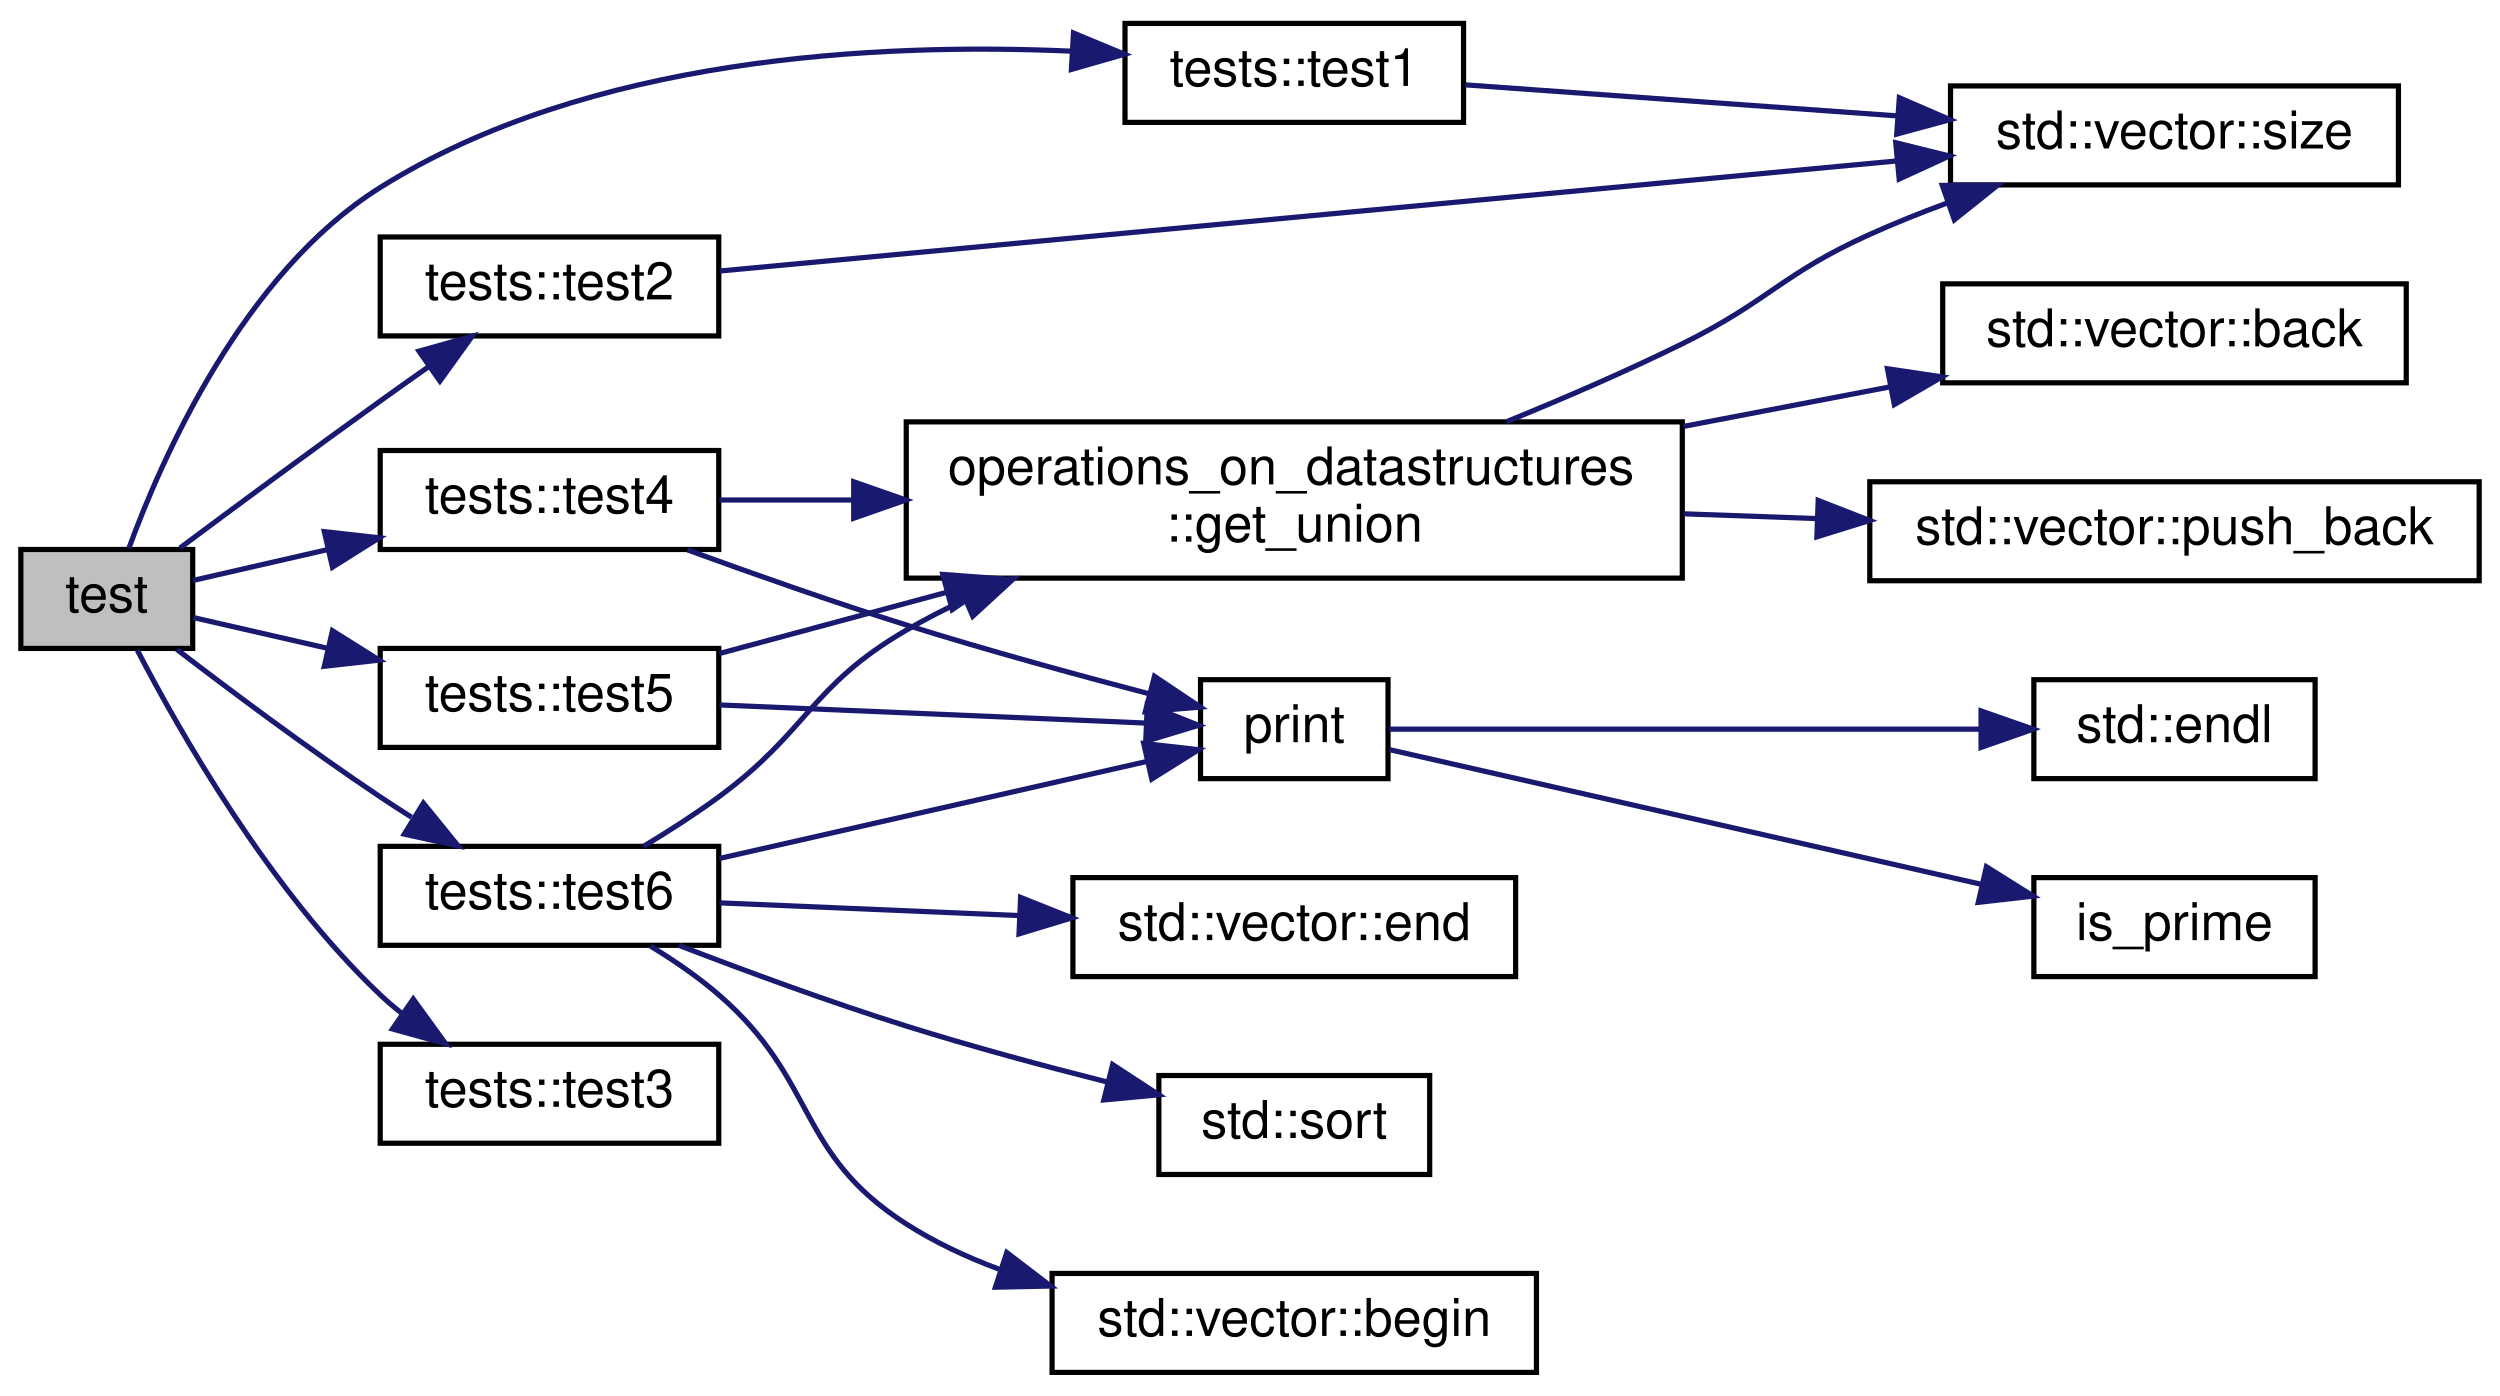
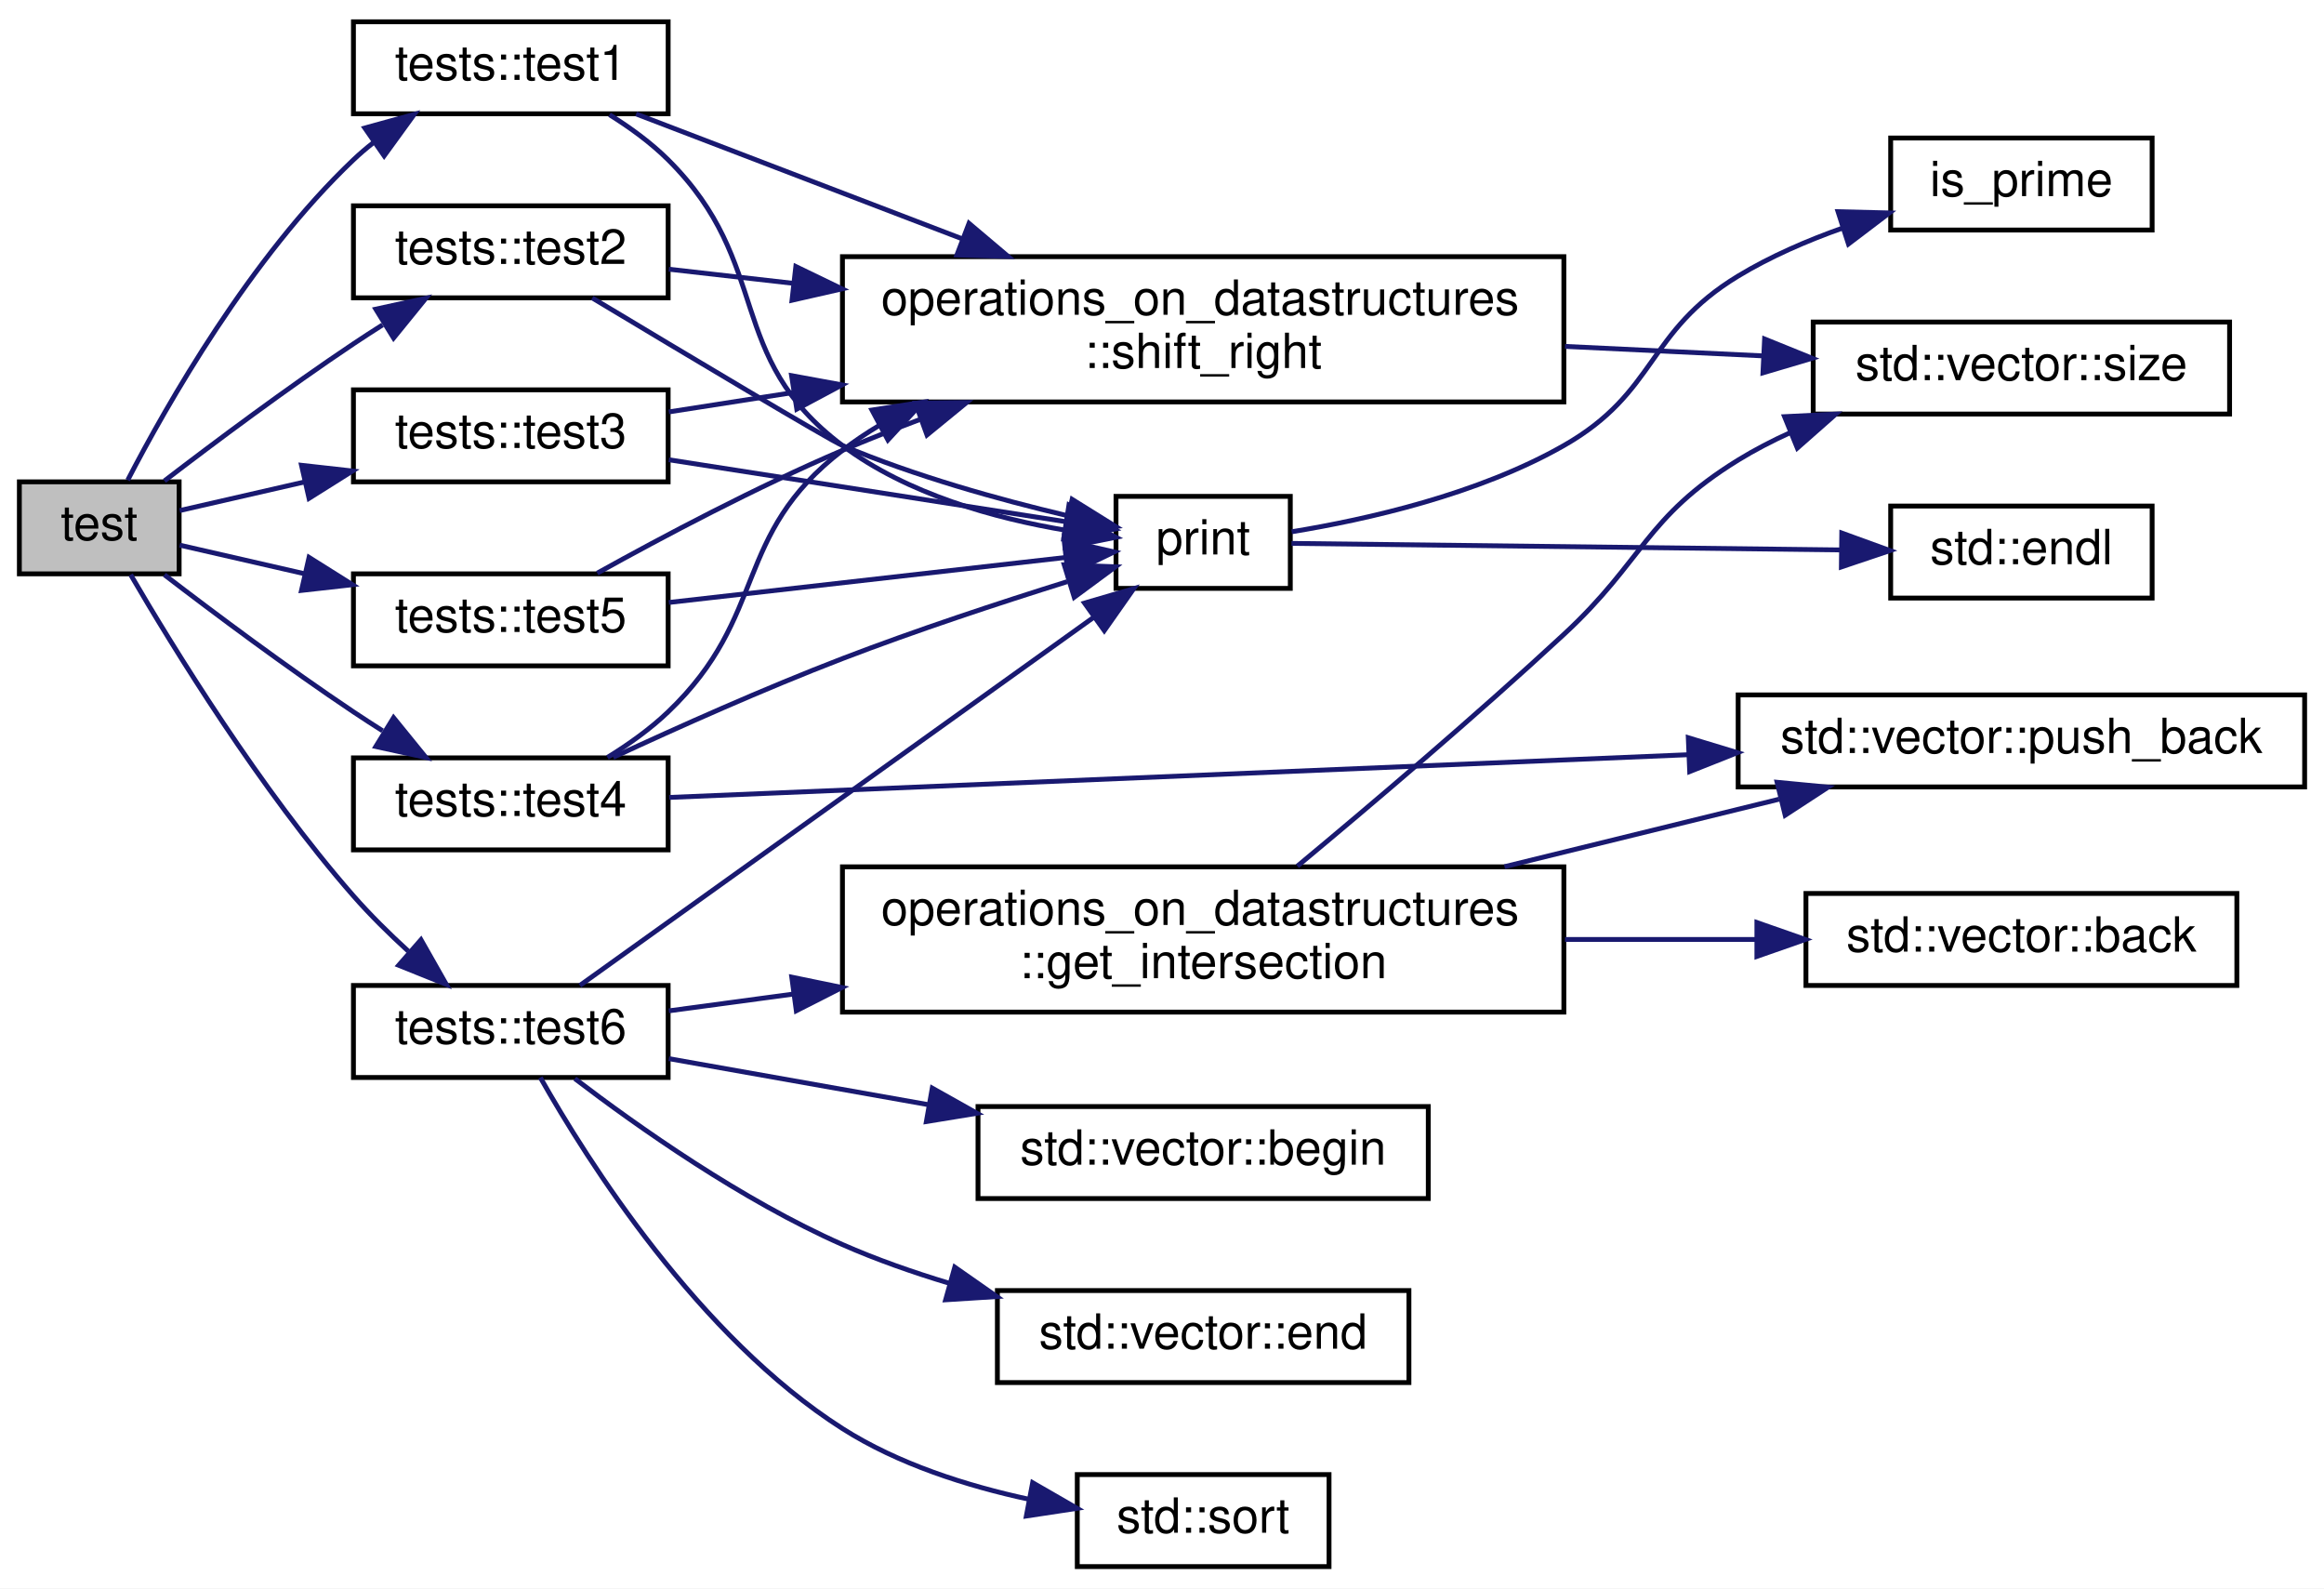
- <svg xmlns="http://www.w3.org/2000/svg" xmlns:xlink="http://www.w3.org/1999/xlink" width="480pt" height="268pt" viewBox="0.00 0.00 480.00 268.00">
-   <g id="graph0" class="graph" transform="scale(1 1) rotate(0) translate(4 264)">
-     <polygon fill="white" stroke="transparent" points="-4,4 -4,-264 476,-264 476,4 -4,4" />
+ <svg xmlns="http://www.w3.org/2000/svg" xmlns:xlink="http://www.w3.org/1999/xlink" width="480pt" height="328pt" viewBox="0.00 0.00 480.00 328.00">
+   <g id="graph0" class="graph" transform="scale(1 1) rotate(0) translate(4 324)">
+     <polygon fill="white" stroke="transparent" points="-4,4 -4,-324 476,-324 476,4 -4,4" />
    <g id="node1" class="node">
      <g id="a_node1">
        <a xlink:title="Function to test the correctness of get_union() function.">
-           <polygon fill="#bfbfbf" stroke="black" points="0,-139.5 0,-158.5 33,-158.5 33,-139.5 0,-139.5" />
-           <text text-anchor="middle" x="16.5" y="-146.5" font-family="Helvetica,sans-Serif" font-size="10.00">test</text>
+           <polygon fill="#bfbfbf" stroke="black" points="0,-205.5 0,-224.5 33,-224.5 33,-205.5 0,-205.5" />
+           <text text-anchor="middle" x="16.5" y="-212.5" font-family="Helvetica,sans-Serif" font-size="10.00">test</text>
        </a>
      </g>
    </g>
    <g id="node2" class="node">
      <g id="a_node2">
-         <a xlink:href="../../d9/df4/namespacetests.html#a167c24bd817469ae47358d12e034f2d5" target="_top" xlink:title="&lt; Use the BinaryTree">
-           <polygon fill="white" stroke="black" points="212,-240.5 212,-259.5 277,-259.5 277,-240.5 212,-240.5" />
-           <text text-anchor="middle" x="244.5" y="-247.5" font-family="Helvetica,sans-Serif" font-size="10.00">tests::test1</text>
+         <a xlink:href="../../d9/df4/namespacetests.html#a167c24bd817469ae47358d12e034f2d5" target="_top" xlink:title="A Test to check an simple case.">
+           <polygon fill="white" stroke="black" points="69,-300.5 69,-319.5 134,-319.5 134,-300.5 69,-300.5" />
+           <text text-anchor="middle" x="101.5" y="-307.5" font-family="Helvetica,sans-Serif" font-size="10.00">tests::test1</text>
        </a>
      </g>
    </g>
    <g id="edge1" class="edge">
-       <path fill="none" stroke="midnightblue" d="M20.75,-158.75C27.04,-175.97 42.63,-211.5 69,-228 108.98,-253.03 164.25,-255.86 201.8,-254.17" />
-       <polygon fill="midnightblue" stroke="midnightblue" points="202.11,-257.66 211.89,-253.59 201.71,-250.67 202.11,-257.66" />
+       <path fill="none" stroke="midnightblue" d="M22.38,-224.86C30.43,-240.39 47.72,-270.82 69,-291 70.27,-292.21 71.64,-293.38 73.06,-294.5" />
+       <polygon fill="midnightblue" stroke="midnightblue" points="71.35,-297.57 81.56,-300.39 75.34,-291.82 71.35,-297.57" />
+     </g>
+     <g id="node8" class="node">
+       <g id="a_node8">
+         <a xlink:href="../../d9/df4/namespacetests.html#abdd77344d4af8fd56d14a5cabbf2f669" target="_top" xlink:title="A Test to check an empty vector.">
+           <polygon fill="white" stroke="black" points="69,-262.5 69,-281.5 134,-281.5 134,-262.5 69,-262.5" />
+           <text text-anchor="middle" x="101.5" y="-269.5" font-family="Helvetica,sans-Serif" font-size="10.00">tests::test2</text>
+         </a>
+       </g>
+     </g>
+     <g id="edge7" class="edge">
+       <path fill="none" stroke="midnightblue" d="M29.96,-224.7C40.25,-232.59 55.33,-243.86 69,-253 70.94,-254.3 72.97,-255.61 75.02,-256.91" />
+       <polygon fill="midnightblue" stroke="midnightblue" points="73.62,-260.16 83.97,-262.42 77.29,-254.2 73.62,-260.16" />
+     </g>
+     <g id="node9" class="node">
+       <g id="a_node9">
+         <a xlink:href="../../d9/df4/namespacetests.html#aa515639572647508b94986489aab6d76" target="_top" xlink:title="A Test to check an invalid shift value.">
+           <polygon fill="white" stroke="black" points="69,-224.5 69,-243.5 134,-243.5 134,-224.5 69,-224.5" />
+           <text text-anchor="middle" x="101.5" y="-231.5" font-family="Helvetica,sans-Serif" font-size="10.00">tests::test3</text>
+         </a>
+       </g>
+     </g>
+     <g id="edge10" class="edge">
+       <path fill="none" stroke="midnightblue" d="M33.11,-218.57C40.49,-220.26 49.69,-222.37 58.9,-224.48" />
+       <polygon fill="midnightblue" stroke="midnightblue" points="58.27,-227.92 68.8,-226.74 59.83,-221.1 58.27,-227.92" />
+     </g>
+     <g id="node10" class="node">
+       <g id="a_node10">
+         <a xlink:href="../../d9/df4/namespacetests.html#a2b9769e44683dcb67fe1083ad91e134d" target="_top" xlink:title="A Test to check a very large input.">
+           <polygon fill="white" stroke="black" points="69,-148.5 69,-167.5 134,-167.5 134,-148.5 69,-148.5" />
+           <text text-anchor="middle" x="101.5" y="-155.5" font-family="Helvetica,sans-Serif" font-size="10.00">tests::test4</text>
+         </a>
+       </g>
+     </g>
+     <g id="edge13" class="edge">
+       <path fill="none" stroke="midnightblue" d="M29.96,-205.3C40.25,-197.41 55.33,-186.14 69,-177 70.94,-175.7 72.97,-174.39 75.02,-173.09" />
+       <polygon fill="midnightblue" stroke="midnightblue" points="77.29,-175.8 83.97,-167.58 73.62,-169.84 77.29,-175.8" />
+     </g>
+     <g id="node12" class="node">
+       <g id="a_node12">
+         <a xlink:href="../../d9/df4/namespacetests.html#af7b81d7a1534216af6a36a80135beb86" target="_top" xlink:title="A Test to check a shift of zero.">
+           <polygon fill="white" stroke="black" points="69,-186.5 69,-205.5 134,-205.5 134,-186.5 69,-186.5" />
+           <text text-anchor="middle" x="101.5" y="-193.5" font-family="Helvetica,sans-Serif" font-size="10.00">tests::test5</text>
+         </a>
+       </g>
+     </g>
+     <g id="edge17" class="edge">
+       <path fill="none" stroke="midnightblue" d="M33.11,-211.43C40.49,-209.74 49.69,-207.63 58.9,-205.52" />
+       <polygon fill="midnightblue" stroke="midnightblue" points="59.83,-208.9 68.8,-203.26 58.27,-202.08 59.83,-208.9" />
+     </g>
+     <g id="node13" class="node">
+       <g id="a_node13">
+         <a xlink:href="../../d9/df4/namespacetests.html#aacafde185abd8670abee51157f273dc2" target="_top" xlink:title="A Test to check correct functionality with an array sorted using std::sort.">
+           <polygon fill="white" stroke="black" points="69,-101.5 69,-120.5 134,-120.5 134,-101.5 69,-101.5" />
+           <text text-anchor="middle" x="101.5" y="-108.5" font-family="Helvetica,sans-Serif" font-size="10.00">tests::test6</text>
+         </a>
+       </g>
+     </g>
+     <g id="edge20" class="edge">
+       <path fill="none" stroke="midnightblue" d="M22.98,-205.33C31.72,-190.34 49.77,-160.93 69,-139 72.44,-135.08 76.4,-131.17 80.33,-127.58" />
+       <polygon fill="midnightblue" stroke="midnightblue" points="82.95,-129.94 88.18,-120.72 78.34,-124.67 82.95,-129.94" />
+     </g>
+     <g id="node3" class="node">
+       <g id="a_node3">
+         <a xlink:href="../../d8/ddf/sieve__of__eratosthenes_8cpp.html#a235843bdf82d2a6cc8596ae8fd3b8df9" target="_top" xlink:title=" ">
+           <polygon fill="white" stroke="black" points="226.5,-202.5 226.5,-221.5 262.5,-221.5 262.5,-202.5 226.5,-202.5" />
+           <text text-anchor="middle" x="244.5" y="-209.5" font-family="Helvetica,sans-Serif" font-size="10.00">print</text>
+         </a>
+       </g>
+     </g>
+     <g id="edge2" class="edge">
+       <path fill="none" stroke="midnightblue" d="M121.89,-300.31C126.16,-297.65 130.47,-294.51 134,-291 155.78,-269.33 145.44,-250.45 170,-232 183.36,-221.96 201.43,-216.96 216.31,-214.47" />
+       <polygon fill="midnightblue" stroke="midnightblue" points="217.05,-217.9 226.47,-213.06 216.09,-210.97 217.05,-217.9" />
+     </g>
+     <g id="node6" class="node">
+       <g id="a_node6">
+         <a xlink:href="../../da/d6d/namespaceoperations__on__datastructures.html#a1bfb8711f49e591eb168ccaa3df6fb86" target="_top" xlink:title="Shifts the given vector to the right by the shift amount and returns a new vector with the result....">
+           <polygon fill="white" stroke="black" points="170,-241 170,-271 319,-271 319,-241 170,-241" />
+           <text text-anchor="start" x="178" y="-259" font-family="Helvetica,sans-Serif" font-size="10.00">operations_on_datastructures</text>
+           <text text-anchor="middle" x="244.5" y="-248" font-family="Helvetica,sans-Serif" font-size="10.00">::shift_right</text>
+         </a>
+       </g>
+     </g>
+     <g id="edge5" class="edge">
+       <path fill="none" stroke="midnightblue" d="M127.38,-300.47C145.99,-293.34 172.03,-283.37 194.74,-274.68" />
+       <polygon fill="midnightblue" stroke="midnightblue" points="196.14,-277.88 204.23,-271.04 193.64,-271.35 196.14,-277.88" />
    </g>
    <g id="node4" class="node">
      <g id="a_node4">
-         <a xlink:href="../../d9/df4/namespacetests.html#abdd77344d4af8fd56d14a5cabbf2f669" target="_top" xlink:title="A Test to check an edge case (NULL root element)">
-           <polygon fill="white" stroke="black" points="69,-199.5 69,-218.5 134,-218.5 134,-199.5 69,-199.5" />
-           <text text-anchor="middle" x="101.5" y="-206.5" font-family="Helvetica,sans-Serif" font-size="10.00">tests::test2</text>
+         <a target="_blank" xlink:href="http://en.cppreference.com/w/cpp/io/manip/endl.html#" xlink:title=" ">
+           <polygon fill="white" stroke="black" points="386.5,-200.5 386.5,-219.5 440.5,-219.5 440.5,-200.5 386.5,-200.5" />
+           <text text-anchor="middle" x="413.5" y="-207.5" font-family="Helvetica,sans-Serif" font-size="10.00">std::endl</text>
        </a>
      </g>
    </g>
    <g id="edge3" class="edge">
-       <path fill="none" stroke="midnightblue" d="M30.55,-158.78C40.92,-166.51 55.82,-177.54 69,-187 71.96,-189.13 75.09,-191.35 78.19,-193.53" />
-       <polygon fill="midnightblue" stroke="midnightblue" points="76.44,-196.58 86.65,-199.44 80.46,-190.84 76.44,-196.58" />
+       <path fill="none" stroke="midnightblue" d="M262.74,-211.79C289.33,-211.48 340.92,-210.86 376.04,-210.44" />
+       <polygon fill="midnightblue" stroke="midnightblue" points="376.4,-213.93 386.36,-210.31 376.32,-206.93 376.4,-213.93" />
    </g>
    <g id="node5" class="node">
      <g id="a_node5">
-         <a xlink:href="../../d9/df4/namespacetests.html#aa515639572647508b94986489aab6d76" target="_top" xlink:title="A Test to check correct reversal of a Binary Tree.">
-           <polygon fill="white" stroke="black" points="69,-44.5 69,-63.5 134,-63.5 134,-44.5 69,-44.5" />
-           <text text-anchor="middle" x="101.5" y="-51.5" font-family="Helvetica,sans-Serif" font-size="10.00">tests::test3</text>
-         </a>
-       </g>
-     </g>
-     <g id="edge5" class="edge">
-       <path fill="none" stroke="midnightblue" d="M22.38,-139.14C30.43,-123.61 47.72,-93.18 69,-73 70.27,-71.79 71.64,-70.62 73.06,-69.5" />
-       <polygon fill="midnightblue" stroke="midnightblue" points="75.34,-72.18 81.56,-63.61 71.35,-66.43 75.34,-72.18" />
-     </g>
-     <g id="node6" class="node">
-       <g id="a_node6">
-         <a xlink:href="../../d9/df4/namespacetests.html#a2b9769e44683dcb67fe1083ad91e134d" target="_top" xlink:title="A Test to check correct functionality with duplicate values.">
-           <polygon fill="white" stroke="black" points="69,-158.5 69,-177.5 134,-177.5 134,-158.5 69,-158.5" />
-           <text text-anchor="middle" x="101.5" y="-165.5" font-family="Helvetica,sans-Serif" font-size="10.00">tests::test4</text>
+         <a xlink:href="../../db/d93/check__prime_8cpp.html#aa18b3517017d99bb4024853bddba5532" target="_top" xlink:title="for IO operations">
+           <polygon fill="white" stroke="black" points="386.5,-276.5 386.5,-295.5 440.5,-295.5 440.5,-276.5 386.5,-276.5" />
+           <text text-anchor="middle" x="413.5" y="-283.5" font-family="Helvetica,sans-Serif" font-size="10.00">is_prime</text>
+         </a>
+       </g>
+     </g>
+     <g id="edge4" class="edge">
+       <path fill="none" stroke="midnightblue" d="M262.78,-214.19C278.31,-216.72 301.31,-221.91 319,-232 338.38,-243.06 335.92,-255.43 355,-267 361.63,-271.02 369.2,-274.3 376.63,-276.93" />
+       <polygon fill="midnightblue" stroke="midnightblue" points="375.63,-280.29 386.22,-280.03 377.78,-273.62 375.63,-280.29" />
+     </g>
+     <g id="node7" class="node">
+       <g id="a_node7">
+         <a target="_blank" xlink:href="http://en.cppreference.com/w/cpp/container/vector/size.html#" xlink:title=" ">
+           <polygon fill="white" stroke="black" points="370.5,-238.5 370.5,-257.5 456.5,-257.5 456.5,-238.5 370.5,-238.5" />
+           <text text-anchor="middle" x="413.5" y="-245.5" font-family="Helvetica,sans-Serif" font-size="10.00">std::vector::size</text>
        </a>
      </g>
    </g>
    <g id="edge6" class="edge">
-       <path fill="none" stroke="midnightblue" d="M33.11,-152.57C40.49,-154.26 49.69,-156.37 58.9,-158.48" />
-       <polygon fill="midnightblue" stroke="midnightblue" points="58.27,-161.92 68.8,-160.74 59.83,-155.1 58.27,-161.92" />
-     </g>
-     <g id="node13" class="node">
-       <g id="a_node13">
-         <a xlink:href="../../d9/df4/namespacetests.html#af7b81d7a1534216af6a36a80135beb86" target="_top" xlink:title="A Test to check correct functionality with a harder test case.">
-           <polygon fill="white" stroke="black" points="69,-120.5 69,-139.5 134,-139.5 134,-120.5 69,-120.5" />
-           <text text-anchor="middle" x="101.5" y="-127.5" font-family="Helvetica,sans-Serif" font-size="10.00">tests::test5</text>
-         </a>
-       </g>
+       <path fill="none" stroke="midnightblue" d="M319.23,-252.47C333.02,-251.81 347.17,-251.13 360.15,-250.51" />
+       <polygon fill="midnightblue" stroke="midnightblue" points="360.46,-254 370.28,-250.02 360.12,-247.01 360.46,-254" />
+     </g>
+     <g id="edge8" class="edge">
+       <path fill="none" stroke="midnightblue" d="M118.33,-262.47C137.41,-251.01 167.29,-233.15 170,-232 184.85,-225.72 202.23,-220.88 216.35,-217.54" />
+       <polygon fill="midnightblue" stroke="midnightblue" points="217.44,-220.88 226.43,-215.28 215.91,-214.05 217.44,-220.88" />
+     </g>
+     <g id="edge9" class="edge">
+       <path fill="none" stroke="midnightblue" d="M134.14,-268.41C142.01,-267.52 150.82,-266.52 159.94,-265.48" />
+       <polygon fill="midnightblue" stroke="midnightblue" points="160.37,-268.96 169.91,-264.35 159.58,-262 160.37,-268.96" />
+     </g>
+     <g id="edge11" class="edge">
+       <path fill="none" stroke="midnightblue" d="M134.14,-229.06C158.79,-225.22 192.64,-219.94 216.13,-216.27" />
+       <polygon fill="midnightblue" stroke="midnightblue" points="216.78,-219.71 226.12,-214.71 215.7,-212.8 216.78,-219.71" />
+     </g>
+     <g id="edge12" class="edge">
+       <path fill="none" stroke="midnightblue" d="M134.14,-238.94C142.01,-240.17 150.82,-241.54 159.94,-242.96" />
+       <polygon fill="midnightblue" stroke="midnightblue" points="159.49,-246.43 169.91,-244.52 160.57,-239.52 159.49,-246.43" />
    </g>
    <g id="edge14" class="edge">
-       <path fill="none" stroke="midnightblue" d="M33.11,-145.43C40.49,-143.74 49.69,-141.63 58.9,-139.52" />
-       <polygon fill="midnightblue" stroke="midnightblue" points="59.83,-142.9 68.8,-137.26 58.27,-136.08 59.83,-142.9" />
+       <path fill="none" stroke="midnightblue" d="M122.65,-167.61C135.95,-173.79 153.84,-181.79 170,-188 185.18,-193.83 202.45,-199.52 216.43,-203.89" />
+       <polygon fill="midnightblue" stroke="midnightblue" points="215.81,-207.36 226.39,-206.96 217.87,-200.67 215.81,-207.36" />
+     </g>
+     <g id="edge16" class="edge">
+       <path fill="none" stroke="midnightblue" d="M121.46,-167.59C125.85,-170.29 130.31,-173.47 134,-177 154.85,-196.93 147.13,-213.42 170,-231 172.43,-232.87 175.01,-234.61 177.7,-236.21" />
+       <polygon fill="midnightblue" stroke="midnightblue" points="176.09,-239.33 186.57,-240.94 179.39,-233.15 176.09,-239.33" />
+     </g>
+     <g id="node11" class="node">
+       <g id="a_node11">
+         <a target="_blank" xlink:href="http://en.cppreference.com/w/cpp/container/vector/push_back.html#" xlink:title=" ">
+           <polygon fill="white" stroke="black" points="355,-161.5 355,-180.5 472,-180.5 472,-161.5 355,-161.5" />
+           <text text-anchor="middle" x="413.5" y="-168.5" font-family="Helvetica,sans-Serif" font-size="10.00">std::vector::push_back</text>
+         </a>
+       </g>
+     </g>
+     <g id="edge15" class="edge">
+       <path fill="none" stroke="midnightblue" d="M134.22,-159.33C183.43,-161.39 279.32,-165.41 344.63,-168.15" />
+       <polygon fill="midnightblue" stroke="midnightblue" points="344.7,-171.66 354.84,-168.58 344.99,-164.67 344.7,-171.66" />
+     </g>
+     <g id="edge18" class="edge">
+       <path fill="none" stroke="midnightblue" d="M134.14,-199.59C158.79,-202.39 192.64,-206.23 216.13,-208.89" />
+       <polygon fill="midnightblue" stroke="midnightblue" points="215.79,-212.38 226.12,-210.03 216.58,-205.42 215.79,-212.38" />
+     </g>
+     <g id="edge19" class="edge">
+       <path fill="none" stroke="midnightblue" d="M119.36,-205.65C132.81,-213.12 152.27,-223.44 170,-231 175.11,-233.18 180.49,-235.31 185.91,-237.34" />
+       <polygon fill="midnightblue" stroke="midnightblue" points="185.07,-240.76 195.66,-240.89 187.46,-234.18 185.07,-240.76" />
+     </g>
+     <g id="edge27" class="edge">
+       <path fill="none" stroke="midnightblue" d="M115.76,-120.5C140.12,-137.95 192.17,-175.23 221.76,-196.43" />
+       <polygon fill="midnightblue" stroke="midnightblue" points="220,-199.47 230.17,-202.45 224.08,-193.78 220,-199.47" />
    </g>
    <g id="node14" class="node">
      <g id="a_node14">
-         <a xlink:href="../../d9/df4/namespacetests.html#aacafde185abd8670abee51157f273dc2" target="_top" xlink:title="A Test to check correct functionality with an array sorted using std::sort.">
-           <polygon fill="white" stroke="black" points="69,-82.5 69,-101.5 134,-101.5 134,-82.5 69,-82.5" />
-           <text text-anchor="middle" x="101.5" y="-89.5" font-family="Helvetica,sans-Serif" font-size="10.00">tests::test6</text>
-         </a>
-       </g>
-     </g>
-     <g id="edge17" class="edge">
-       <path fill="none" stroke="midnightblue" d="M29.96,-139.3C40.25,-131.41 55.33,-120.14 69,-111 70.94,-109.7 72.97,-108.39 75.02,-107.09" />
-       <polygon fill="midnightblue" stroke="midnightblue" points="77.29,-109.8 83.97,-101.58 73.62,-103.84 77.29,-109.8" />
-     </g>
-     <g id="node3" class="node">
-       <g id="a_node3">
-         <a target="_blank" xlink:href="http://en.cppreference.com/w/cpp/container/vector/size.html#" xlink:title=" ">
-           <polygon fill="white" stroke="black" points="370.5,-228.5 370.5,-247.5 456.5,-247.5 456.5,-228.5 370.5,-228.5" />
-           <text text-anchor="middle" x="413.5" y="-235.5" font-family="Helvetica,sans-Serif" font-size="10.00">std::vector::size</text>
-         </a>
-       </g>
-     </g>
-     <g id="edge2" class="edge">
-       <path fill="none" stroke="midnightblue" d="M277.3,-247.71C300.72,-246.03 333.07,-243.71 360.25,-241.75" />
-       <polygon fill="midnightblue" stroke="midnightblue" points="360.67,-245.23 370.39,-241.03 360.17,-238.25 360.67,-245.23" />
-     </g>
-     <g id="edge4" class="edge">
-       <path fill="none" stroke="midnightblue" d="M134.22,-211.97C187.54,-216.96 295.62,-227.07 360.28,-233.11" />
-       <polygon fill="midnightblue" stroke="midnightblue" points="359.98,-236.6 370.27,-234.05 360.64,-229.63 359.98,-236.6" />
-     </g>
-     <g id="node7" class="node">
-       <g id="a_node7">
-         <a xlink:href="../../da/d6d/namespaceoperations__on__datastructures.html#a2b8ff06a84b041457873840bf82e2d74" target="_top" xlink:title="Gets the union of two sorted arrays, and returns them in a vector.">
-           <polygon fill="white" stroke="black" points="170,-153 170,-183 319,-183 319,-153 170,-153" />
-           <text text-anchor="start" x="178" y="-171" font-family="Helvetica,sans-Serif" font-size="10.00">operations_on_datastructures</text>
-           <text text-anchor="middle" x="244.5" y="-160" font-family="Helvetica,sans-Serif" font-size="10.00">::get_union</text>
-         </a>
-       </g>
-     </g>
-     <g id="edge7" class="edge">
-       <path fill="none" stroke="midnightblue" d="M134.14,-168C141.93,-168 150.64,-168 159.65,-168" />
-       <polygon fill="midnightblue" stroke="midnightblue" points="159.91,-171.5 169.91,-168 159.91,-164.5 159.91,-171.5" />
-     </g>
-     <g id="node10" class="node">
-       <g id="a_node10">
-         <a xlink:href="../../d8/ddf/sieve__of__eratosthenes_8cpp.html#a235843bdf82d2a6cc8596ae8fd3b8df9" target="_top" xlink:title=" ">
-           <polygon fill="white" stroke="black" points="226.5,-114.5 226.5,-133.5 262.5,-133.5 262.5,-114.5 226.5,-114.5" />
-           <text text-anchor="middle" x="244.5" y="-121.5" font-family="Helvetica,sans-Serif" font-size="10.00">print</text>
-         </a>
-       </g>
-     </g>
-     <g id="edge11" class="edge">
-       <path fill="none" stroke="midnightblue" d="M127.99,-158.42C140.56,-153.83 156,-148.39 170,-144 185.29,-139.21 202.56,-134.48 216.52,-130.82" />
-       <polygon fill="midnightblue" stroke="midnightblue" points="217.66,-134.14 226.46,-128.24 215.9,-127.36 217.66,-134.14" />
-     </g>
-     <g id="edge10" class="edge">
-       <path fill="none" stroke="midnightblue" d="M285.24,-183.03C296.31,-187.54 308.24,-192.7 319,-198 335.62,-206.19 338.11,-211.39 355,-219 359.73,-221.13 364.77,-223.15 369.84,-225.02" />
-       <polygon fill="midnightblue" stroke="midnightblue" points="368.92,-228.4 379.51,-228.41 371.23,-221.8 368.92,-228.4" />
-     </g>
-     <g id="node8" class="node">
-       <g id="a_node8">
-         <a target="_blank" xlink:href="http://en.cppreference.com/w/cpp/container/vector/back.html#" xlink:title=" ">
-           <polygon fill="white" stroke="black" points="369,-190.5 369,-209.5 458,-209.5 458,-190.5 369,-190.5" />
-           <text text-anchor="middle" x="413.5" y="-197.5" font-family="Helvetica,sans-Serif" font-size="10.00">std::vector::back</text>
-         </a>
-       </g>
-     </g>
-     <g id="edge8" class="edge">
-       <path fill="none" stroke="midnightblue" d="M319.23,-182.13C332.61,-184.69 346.32,-187.32 358.98,-189.74" />
-       <polygon fill="midnightblue" stroke="midnightblue" points="358.39,-193.2 368.87,-191.64 359.71,-186.32 358.39,-193.2" />
-     </g>
-     <g id="node9" class="node">
-       <g id="a_node9">
-         <a target="_blank" xlink:href="http://en.cppreference.com/w/cpp/container/vector/push_back.html#" xlink:title=" ">
-           <polygon fill="white" stroke="black" points="355,-152.5 355,-171.5 472,-171.5 472,-152.5 355,-152.5" />
-           <text text-anchor="middle" x="413.5" y="-159.5" font-family="Helvetica,sans-Serif" font-size="10.00">std::vector::push_back</text>
-         </a>
-       </g>
-     </g>
-     <g id="edge9" class="edge">
-       <path fill="none" stroke="midnightblue" d="M319.23,-165.35C327.75,-165.05 336.39,-164.73 344.82,-164.43" />
-       <polygon fill="midnightblue" stroke="midnightblue" points="345.09,-167.92 354.96,-164.07 344.84,-160.93 345.09,-167.92" />
-     </g>
-     <g id="node11" class="node">
-       <g id="a_node11">
-         <a target="_blank" xlink:href="http://en.cppreference.com/w/cpp/io/manip/endl.html#" xlink:title=" ">
-           <polygon fill="white" stroke="black" points="386.5,-114.5 386.5,-133.5 440.5,-133.5 440.5,-114.5 386.5,-114.5" />
-           <text text-anchor="middle" x="413.5" y="-121.5" font-family="Helvetica,sans-Serif" font-size="10.00">std::endl</text>
-         </a>
-       </g>
-     </g>
-     <g id="edge12" class="edge">
-       <path fill="none" stroke="midnightblue" d="M262.74,-124C289.33,-124 340.92,-124 376.04,-124" />
-       <polygon fill="midnightblue" stroke="midnightblue" points="376.36,-127.5 386.36,-124 376.36,-120.5 376.36,-127.5" />
-     </g>
-     <g id="node12" class="node">
-       <g id="a_node12">
-         <a xlink:href="../../db/d93/check__prime_8cpp.html#aa18b3517017d99bb4024853bddba5532" target="_top" xlink:title=" ">
-           <polygon fill="white" stroke="black" points="386.5,-76.5 386.5,-95.5 440.5,-95.5 440.5,-76.5 386.5,-76.5" />
-           <text text-anchor="middle" x="413.5" y="-83.5" font-family="Helvetica,sans-Serif" font-size="10.00">is_prime</text>
-         </a>
-       </g>
-     </g>
-     <g id="edge13" class="edge">
-       <path fill="none" stroke="midnightblue" d="M262.74,-120.08C289.44,-114 341.36,-102.19 376.49,-94.19" />
-       <polygon fill="midnightblue" stroke="midnightblue" points="377.39,-97.58 386.36,-91.95 375.83,-90.75 377.39,-97.58" />
-     </g>
-     <g id="edge15" class="edge">
-       <path fill="none" stroke="midnightblue" d="M134.14,-138.53C147.06,-142.01 162.52,-146.18 177.68,-150.26" />
-       <polygon fill="midnightblue" stroke="midnightblue" points="177.01,-153.71 187.58,-152.93 178.83,-146.95 177.01,-153.71" />
-     </g>
-     <g id="edge16" class="edge">
-       <path fill="none" stroke="midnightblue" d="M134.14,-128.65C158.68,-127.61 192.34,-126.18 215.81,-125.18" />
-       <polygon fill="midnightblue" stroke="midnightblue" points="216.28,-128.66 226.12,-124.74 215.98,-121.67 216.28,-128.66" />
-     </g>
-     <g id="edge20" class="edge">
-       <path fill="none" stroke="midnightblue" d="M119.55,-101.5C124.34,-104.38 129.47,-107.67 134,-111 151.24,-123.69 151.5,-132.23 170,-143 173.6,-145.1 177.41,-147.05 181.32,-148.87" />
-       <polygon fill="midnightblue" stroke="midnightblue" points="180,-152.12 190.57,-152.86 182.77,-145.69 180,-152.12" />
+         <a target="_blank" xlink:href="http://en.cppreference.com/w/cpp/container/vector/begin.html#" xlink:title=" ">
+           <polygon fill="white" stroke="black" points="198,-76.5 198,-95.5 291,-95.5 291,-76.5 198,-76.5" />
+           <text text-anchor="middle" x="244.5" y="-83.5" font-family="Helvetica,sans-Serif" font-size="10.00">std::vector::begin</text>
+         </a>
+       </g>
    </g>
    <g id="edge21" class="edge">
-       <path fill="none" stroke="midnightblue" d="M134.14,-99.18C158.79,-104.77 192.64,-112.46 216.13,-117.79" />
-       <polygon fill="midnightblue" stroke="midnightblue" points="215.59,-121.26 226.12,-120.06 217.14,-114.43 215.59,-121.26" />
+       <path fill="none" stroke="midnightblue" d="M134.14,-105.39C149.97,-102.58 169.59,-99.1 187.83,-95.87" />
+       <polygon fill="midnightblue" stroke="midnightblue" points="188.55,-99.3 197.79,-94.11 187.33,-92.4 188.55,-99.3" />
    </g>
    <g id="node15" class="node">
      <g id="a_node15">
-         <a target="_blank" xlink:href="http://en.cppreference.com/w/cpp/container/vector/begin.html#" xlink:title=" ">
-           <polygon fill="white" stroke="black" points="198,-0.5 198,-19.5 291,-19.5 291,-0.5 198,-0.5" />
-           <text text-anchor="middle" x="244.5" y="-7.5" font-family="Helvetica,sans-Serif" font-size="10.00">std::vector::begin</text>
-         </a>
-       </g>
-     </g>
-     <g id="edge18" class="edge">
-       <path fill="none" stroke="midnightblue" d="M120.89,-82.35C125.39,-79.61 130.04,-76.43 134,-73 153.1,-56.46 148.71,-42.61 170,-29 175.46,-25.5 181.55,-22.65 187.8,-20.32" />
-       <polygon fill="midnightblue" stroke="midnightblue" points="189.3,-23.51 197.72,-17.08 187.12,-16.86 189.3,-23.51" />
+         <a target="_blank" xlink:href="http://en.cppreference.com/w/cpp/container/vector/end.html#" xlink:title=" ">
+           <polygon fill="white" stroke="black" points="202,-38.5 202,-57.5 287,-57.5 287,-38.5 202,-38.5" />
+           <text text-anchor="middle" x="244.5" y="-45.5" font-family="Helvetica,sans-Serif" font-size="10.00">std::vector::end</text>
+         </a>
+       </g>
+     </g>
+     <g id="edge22" class="edge">
+       <path fill="none" stroke="midnightblue" d="M114.73,-101.26C127.74,-91.33 149.26,-76.14 170,-67 176.96,-63.93 184.52,-61.28 192.05,-59.01" />
+       <polygon fill="midnightblue" stroke="midnightblue" points="193.2,-62.33 201.88,-56.26 191.31,-55.59 193.2,-62.33" />
    </g>
    <g id="node16" class="node">
      <g id="a_node16">
-         <a target="_blank" xlink:href="http://en.cppreference.com/w/cpp/container/vector/end.html#" xlink:title=" ">
-           <polygon fill="white" stroke="black" points="202,-76.5 202,-95.5 287,-95.5 287,-76.5 202,-76.5" />
-           <text text-anchor="middle" x="244.5" y="-83.5" font-family="Helvetica,sans-Serif" font-size="10.00">std::vector::end</text>
-         </a>
-       </g>
-     </g>
-     <g id="edge19" class="edge">
-       <path fill="none" stroke="midnightblue" d="M134.14,-90.65C151.07,-89.93 172.35,-89.03 191.63,-88.21" />
-       <polygon fill="midnightblue" stroke="midnightblue" points="191.95,-91.7 201.79,-87.77 191.65,-84.7 191.95,-91.7" />
+         <a xlink:href="../../da/d6d/namespaceoperations__on__datastructures.html#adaf9a06f0c236c2d95c97e441ea2d12e" target="_top" xlink:title="Gets the intersection of two sorted arrays, and returns them in a vector.">
+           <polygon fill="white" stroke="black" points="170,-115 170,-145 319,-145 319,-115 170,-115" />
+           <text text-anchor="start" x="178" y="-133" font-family="Helvetica,sans-Serif" font-size="10.00">operations_on_datastructures</text>
+           <text text-anchor="middle" x="244.5" y="-122" font-family="Helvetica,sans-Serif" font-size="10.00">::get_intersection</text>
+         </a>
+       </g>
+     </g>
+     <g id="edge23" class="edge">
+       <path fill="none" stroke="midnightblue" d="M134.14,-115.26C142.01,-116.32 150.82,-117.51 159.94,-118.74" />
+       <polygon fill="midnightblue" stroke="midnightblue" points="159.53,-122.22 169.91,-120.08 160.47,-115.28 159.53,-122.22" />
+     </g>
+     <g id="node18" class="node">
+       <g id="a_node18">
+         <a target="_blank" xlink:href="http://en.cppreference.com/w/cpp/algorithm/sort.html#" xlink:title=" ">
+           <polygon fill="white" stroke="black" points="218.5,-0.5 218.5,-19.5 270.5,-19.5 270.5,-0.5 218.5,-0.5" />
+           <text text-anchor="middle" x="244.5" y="-7.5" font-family="Helvetica,sans-Serif" font-size="10.00">std::sort</text>
+         </a>
+       </g>
+     </g>
+     <g id="edge28" class="edge">
+       <path fill="none" stroke="midnightblue" d="M107.6,-101.49C117.35,-84.26 140.3,-47.93 170,-29 181.49,-21.68 195.68,-17.17 208.52,-14.4" />
+       <polygon fill="midnightblue" stroke="midnightblue" points="209.28,-17.82 218.46,-12.53 207.98,-10.94 209.28,-17.82" />
+     </g>
+     <g id="edge26" class="edge">
+       <path fill="none" stroke="midnightblue" d="M263.96,-145.15C279.04,-157.68 300.75,-176.1 319,-193 335.6,-208.37 335.74,-217.13 355,-229 358.38,-231.08 362.01,-232.96 365.75,-234.66" />
+       <polygon fill="midnightblue" stroke="midnightblue" points="364.58,-237.96 375.17,-238.49 367.22,-231.48 364.58,-237.96" />
+     </g>
+     <g id="edge25" class="edge">
+       <path fill="none" stroke="midnightblue" d="M306.74,-145.03C325.41,-149.62 345.69,-154.6 363.45,-158.96" />
+       <polygon fill="midnightblue" stroke="midnightblue" points="363.04,-162.46 373.58,-161.45 364.71,-155.66 363.04,-162.46" />
    </g>
    <g id="node17" class="node">
      <g id="a_node17">
-         <a target="_blank" xlink:href="http://en.cppreference.com/w/cpp/algorithm/sort.html#" xlink:title=" ">
-           <polygon fill="white" stroke="black" points="218.5,-38.5 218.5,-57.5 270.5,-57.5 270.5,-38.5 218.5,-38.5" />
-           <text text-anchor="middle" x="244.5" y="-45.5" font-family="Helvetica,sans-Serif" font-size="10.00">std::sort</text>
-         </a>
-       </g>
-     </g>
-     <g id="edge22" class="edge">
-       <path fill="none" stroke="midnightblue" d="M126.35,-82.49C139.18,-77.55 155.33,-71.6 170,-67 182.48,-63.09 196.32,-59.35 208.6,-56.25" />
-       <polygon fill="midnightblue" stroke="midnightblue" points="209.62,-59.6 218.49,-53.8 207.94,-52.81 209.62,-59.6" />
+         <a target="_blank" xlink:href="http://en.cppreference.com/w/cpp/container/vector/back.html#" xlink:title=" ">
+           <polygon fill="white" stroke="black" points="369,-120.5 369,-139.5 458,-139.5 458,-120.5 369,-120.5" />
+           <text text-anchor="middle" x="413.5" y="-127.5" font-family="Helvetica,sans-Serif" font-size="10.00">std::vector::back</text>
+         </a>
+       </g>
+     </g>
+     <g id="edge24" class="edge">
+       <path fill="none" stroke="midnightblue" d="M319.23,-130C332.48,-130 346.05,-130 358.6,-130" />
+       <polygon fill="midnightblue" stroke="midnightblue" points="358.87,-133.5 368.87,-130 358.87,-126.5 358.87,-133.5" />
    </g>
  </g>
</svg>
